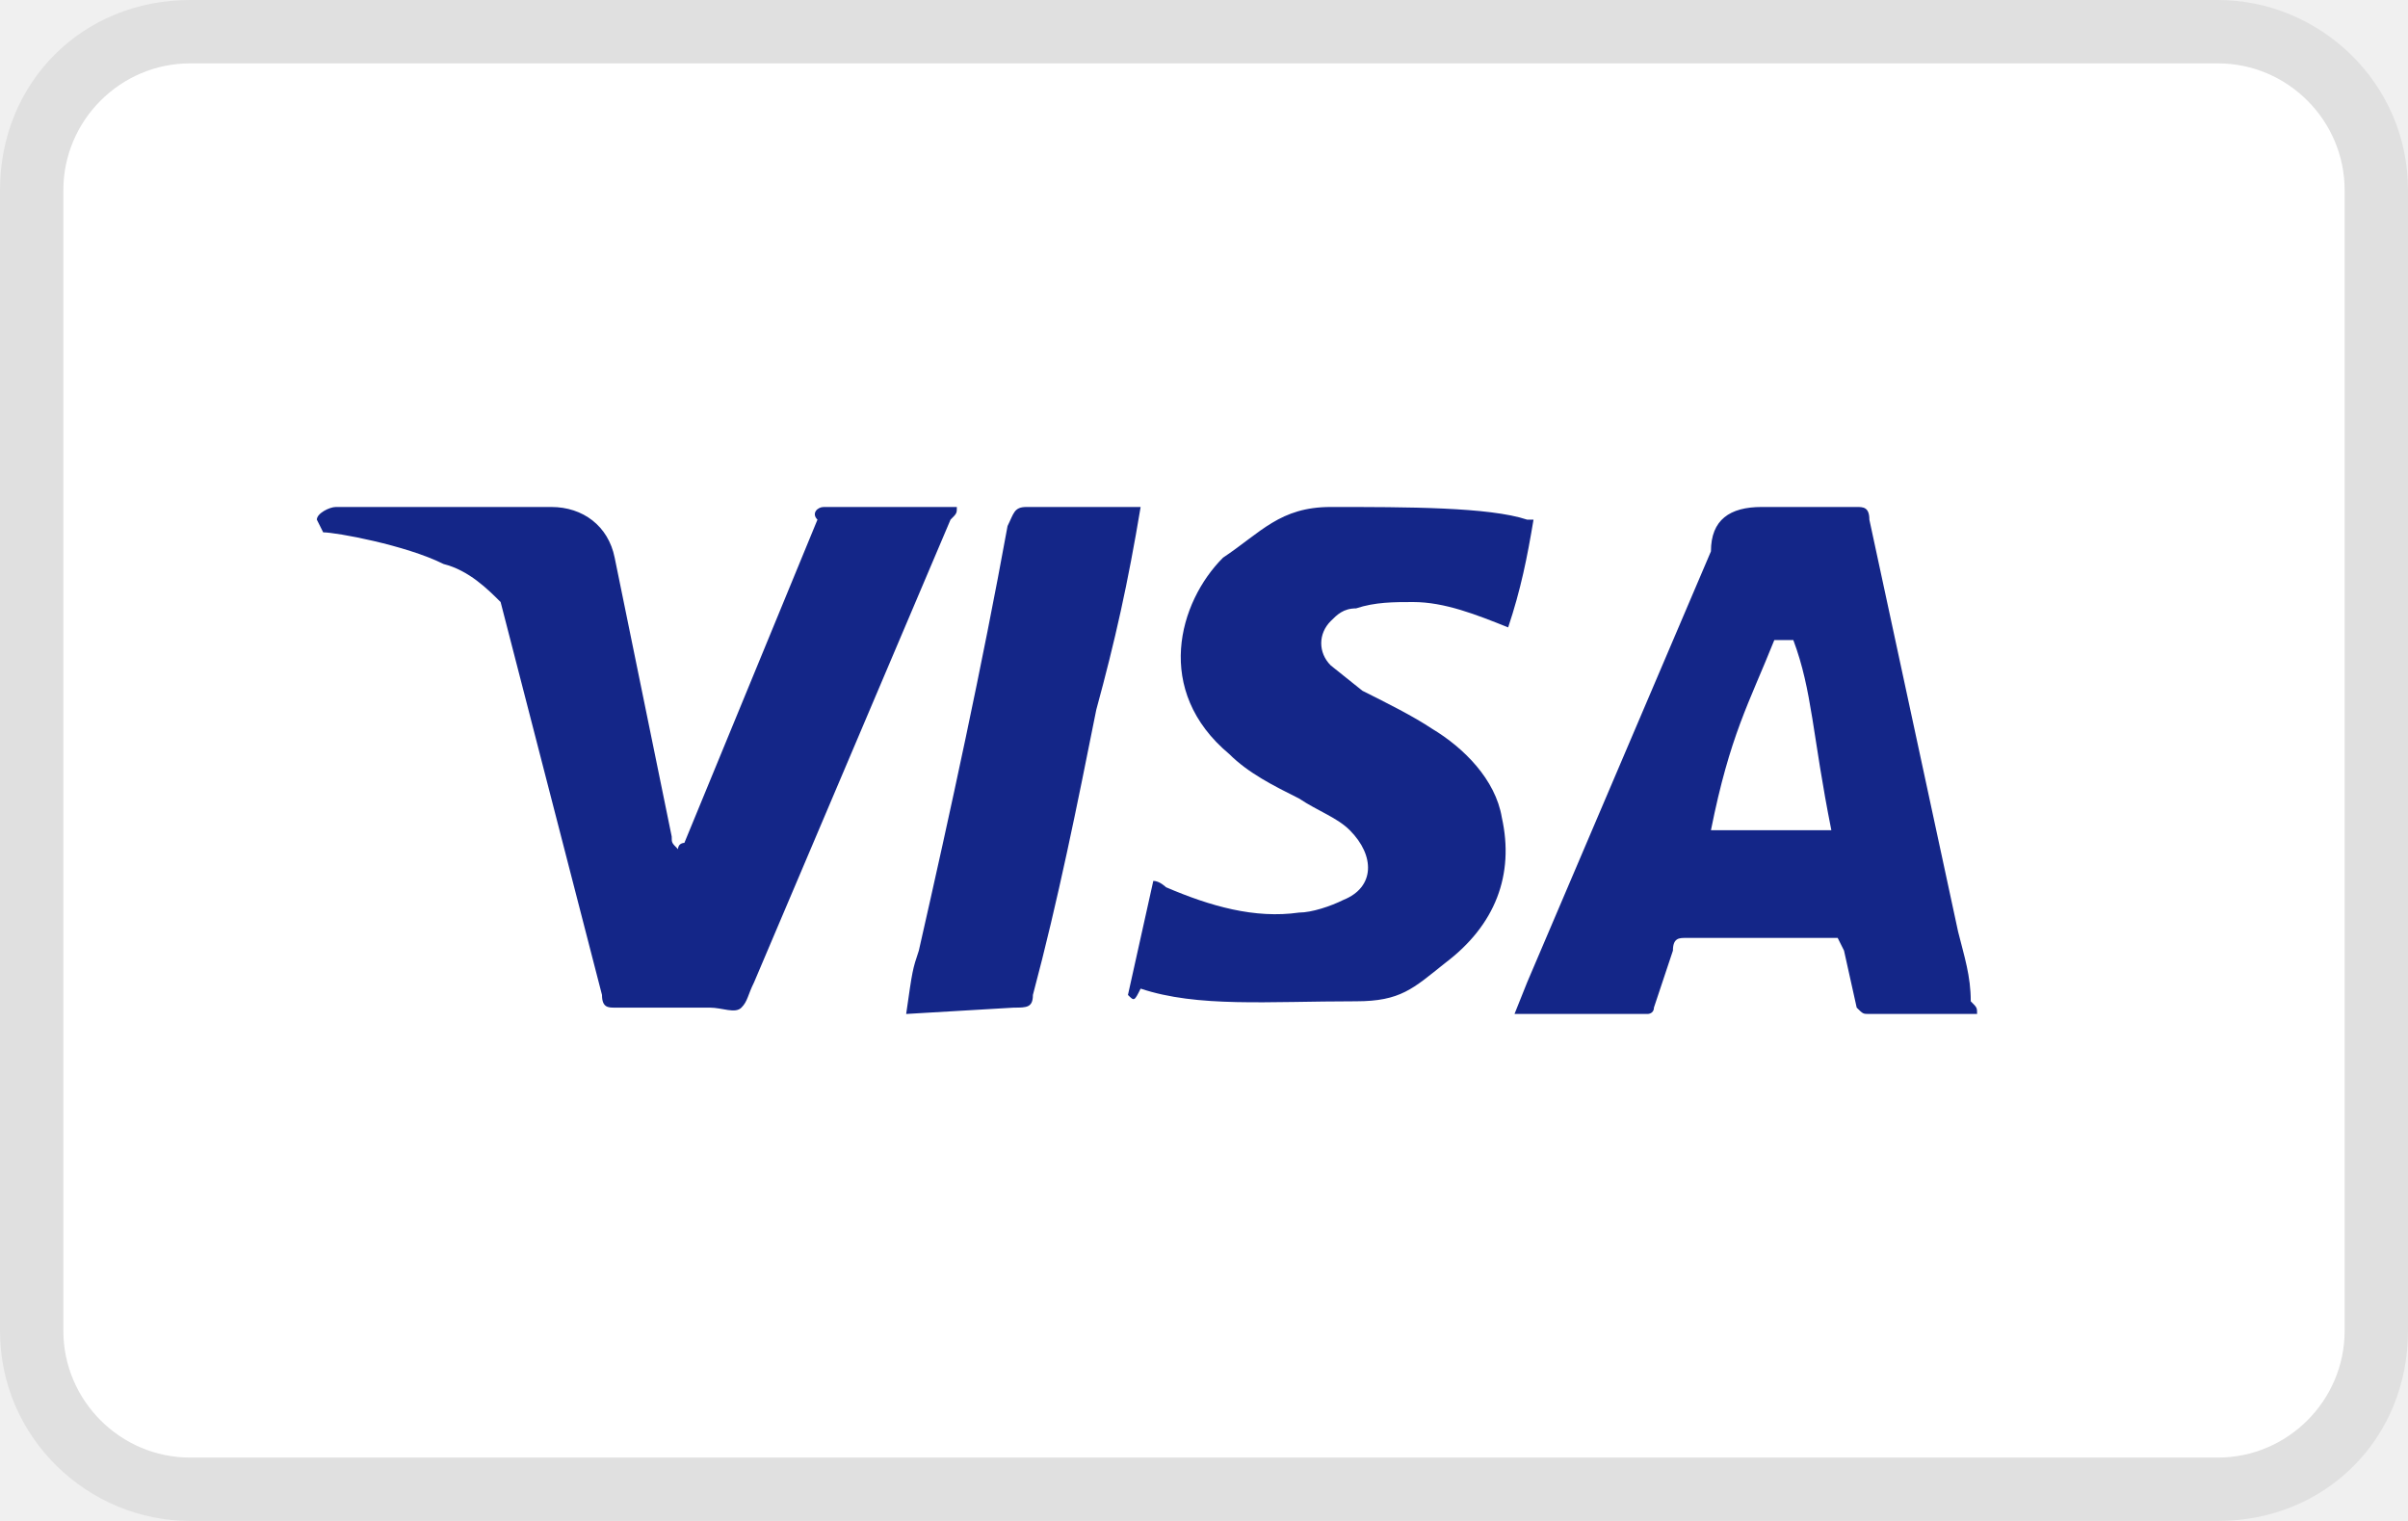
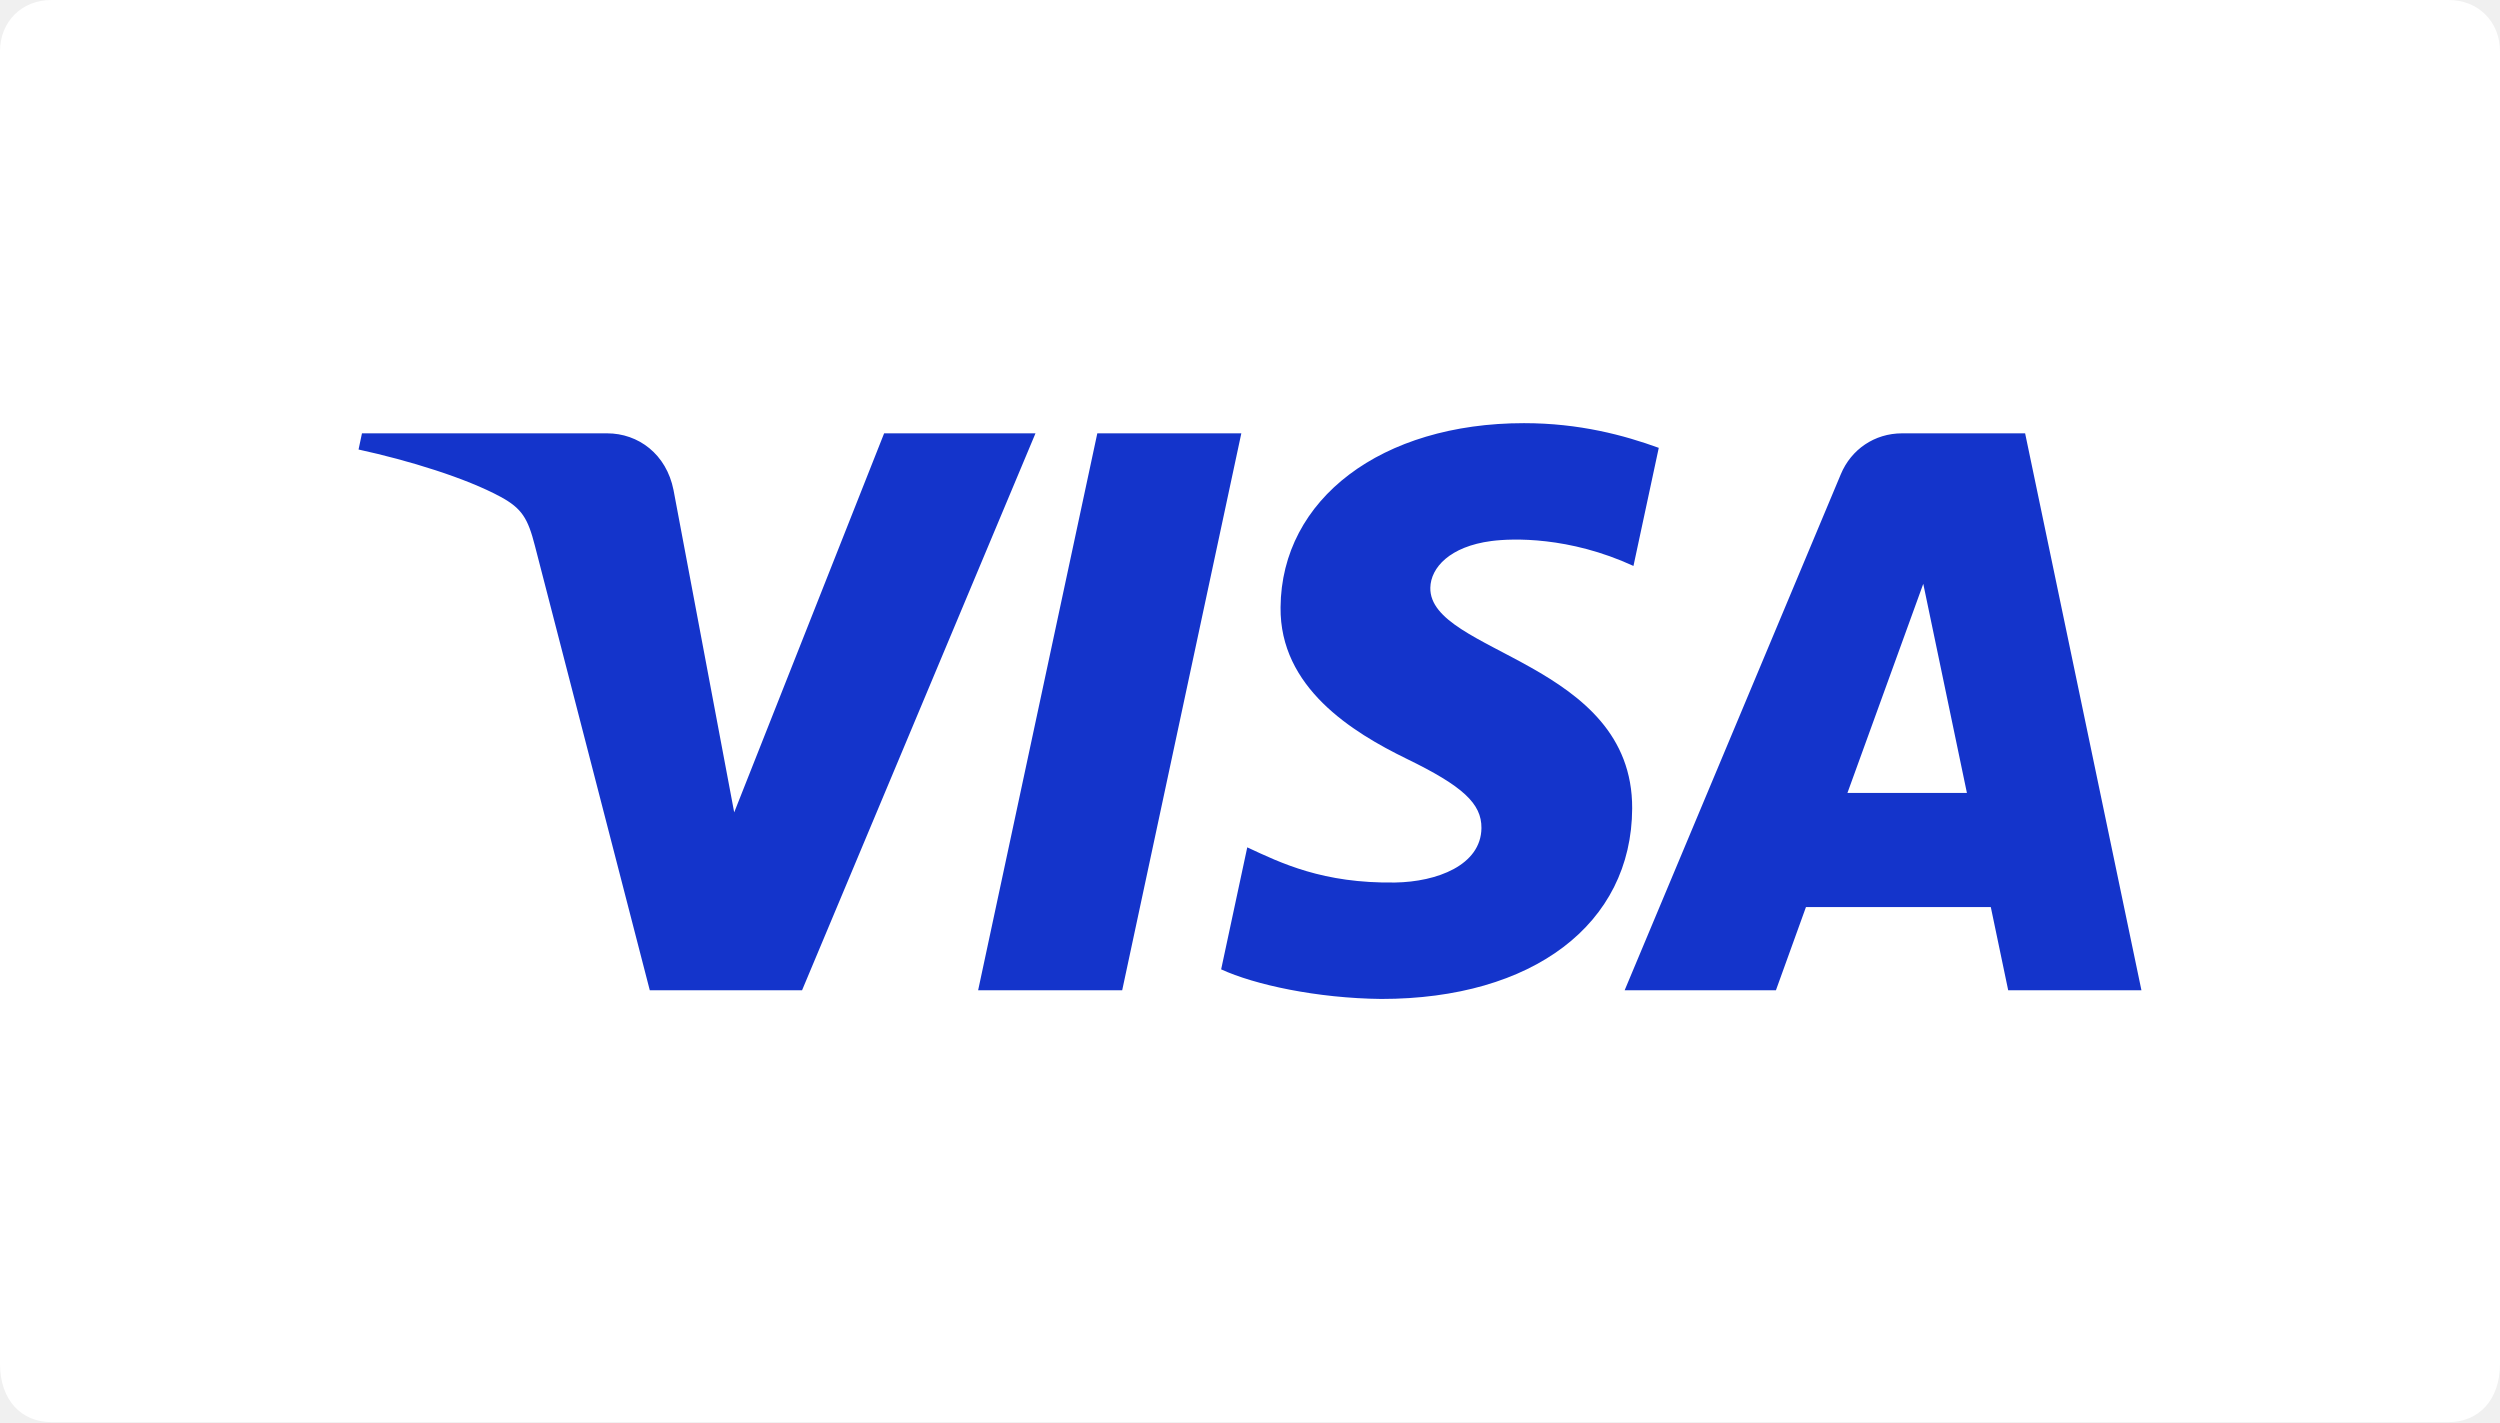
- <svg xmlns="http://www.w3.org/2000/svg" width="38" height="24" viewBox="0 0 38 24">
-   <path opacity=".07" d="M35 0H3C1.3 0 0 1.3 0 3v18c0 1.7 1.4 3 3 3h32c1.7 0 3-1.3 3-3V3c0-1.7-1.4-3-3-3z" />
-   <path fill="#fff" d="M35 1c1.1 0 2 .9 2 2v18c0 1.1-.9 2-2 2H3c-1.1 0-2-.9-2-2V3c0-1.1.9-2 2-2h32" />
-   <g fill="#142688">
-     <path d="M28.3 10.1H28c-.4 1-.7 1.5-1 3h1.9c-.3-1.5-.3-2.2-.6-3zm2.9 5.9h-1.7c-.1 0-.1 0-.2-.1l-.2-.9-.1-.2h-2.4c-.1 0-.2 0-.2.2l-.3.9c0 .1-.1.1-.1.1h-2.1l.2-.5L27 8.7c0-.5.3-.7.8-.7h1.5c.1 0 .2 0 .2.2l1.4 6.5c.1.4.2.7.2 1.1.1.1.1.1.1.2zm-13.4-.3l.4-1.8c.1 0 .2.1.2.1.7.3 1.4.5 2.1.4.2 0 .5-.1.7-.2.5-.2.5-.7.1-1.1-.2-.2-.5-.3-.8-.5-.4-.2-.8-.4-1.1-.7-1.2-1-.8-2.4-.1-3.1.6-.4.9-.8 1.7-.8 1.2 0 2.5 0 3.1.2h.1c-.1.6-.2 1.1-.4 1.7-.5-.2-1-.4-1.5-.4-.3 0-.6 0-.9.1-.2 0-.3.1-.4.2-.2.2-.2.5 0 .7l.5.4c.4.2.8.4 1.1.6.5.3 1 .8 1.1 1.4.2.9-.1 1.7-.9 2.3-.5.4-.7.6-1.4.6-1.4 0-2.5.1-3.4-.2-.1.2-.1.2-.2.1zm-3.5.3c.1-.7.1-.7.2-1 .5-2.2 1-4.5 1.4-6.7.1-.2.1-.3.3-.3H18c-.2 1.2-.4 2.1-.7 3.2-.3 1.5-.6 3-1 4.5 0 .2-.1.2-.3.2M5 8.2c0-.1.2-.2.3-.2h3.4c.5 0 .9.3 1 .8l.9 4.4c0 .1 0 .1.1.2 0-.1.1-.1.1-.1l2.1-5.1c-.1-.1 0-.2.1-.2h2.1c0 .1 0 .1-.1.2l-3.1 7.3c-.1.2-.1.3-.2.4-.1.1-.3 0-.5 0H9.7c-.1 0-.2 0-.2-.2L7.9 9.5c-.2-.2-.5-.5-.9-.6-.6-.3-1.7-.5-1.9-.5L5 8.2z" />
+ <svg xmlns="http://www.w3.org/2000/svg" xml:space="preserve" width="76.094mm" height="43.286mm" version="1.1" style="shape-rendering:geometricPrecision; text-rendering:geometricPrecision; image-rendering:optimizeQuality; fill-rule:evenodd; clip-rule:evenodd" viewBox="0 0 7609.42 4328.58">
+   <defs>
+     <style type="text/css">
+    
+     .fil1 {fill:#1434CB;fill-rule:nonzero}
+     .fil0 {fill:white;fill-rule:nonzero}
+    
+   </style>
+   </defs>
+   <g id="Layer_x0020_1">
+     <g id="_3012923403328">
+       <path class="fil0" d="M156.11 0l7297.21 0c89.96,0 156.1,66.15 156.1,156.1l0 3995.21c0,111.13 -66.15,177.27 -156.1,177.27l-7297.21 0c-89.96,0 -156.1,-66.15 -156.1,-177.27l-0.01 -3995.2c0,-89.96 66.15,-156.11 156.11,-156.11z" />
+       <g>
+         <path class="fil1" d="M3151.77 1318.95l-710.46 1695.09 -463.53 0 -349.62 -1352.76c-21.23,-83.32 -39.68,-113.85 -104.24,-148.96 -105.39,-57.17 -279.44,-110.82 -432.58,-144.11l10.4 -49.27 746.14 0.01c95.11,0 180.61,63.3 202.2,172.83l184.64 980.86 456.35 -1153.72 460.7 0 0 0.03zm1816.18 1141.66c1.86,-447.39 -618.64,-472.04 -614.37,-671.89 1.33,-60.82 59.24,-125.49 186,-142 62.83,-8.22 235.95,-14.5 432.3,75.86l77.02 -359.46c-105.51,-38.29 -241.26,-75.15 -410.17,-75.15 -433.42,0 -738.44,230.41 -741.01,560.33 -2.8,244.03 217.71,380.2 383.85,461.29 170.91,83.04 228.26,136.41 227.6,210.68 -1.21,113.71 -136.31,163.91 -262.57,165.88 -220.4,3.4 -348.29,-59.63 -450.24,-107.03l-79.48 371.35c102.45,47.01 291.57,88.02 487.63,90.08 460.68,0 762.02,-227.55 763.44,-579.94l0 0zm1144.51 553.43l405.56 0 -354.01 -1695.09 -374.32 0c-84.18,0 -155.17,49.01 -186.6,124.36l-658.01 1570.73 460.45 0 91.4 -253.19 562.59 0 52.94 253.19zm-489.28 -600.61l230.8 -636.44 132.84 636.44 -363.64 0zm-1844.88 -1094.48l-362.6 1695.09 -438.49 0 362.74 -1695.09 438.35 0z" />
+       </g>
+     </g>
  </g>
</svg>
